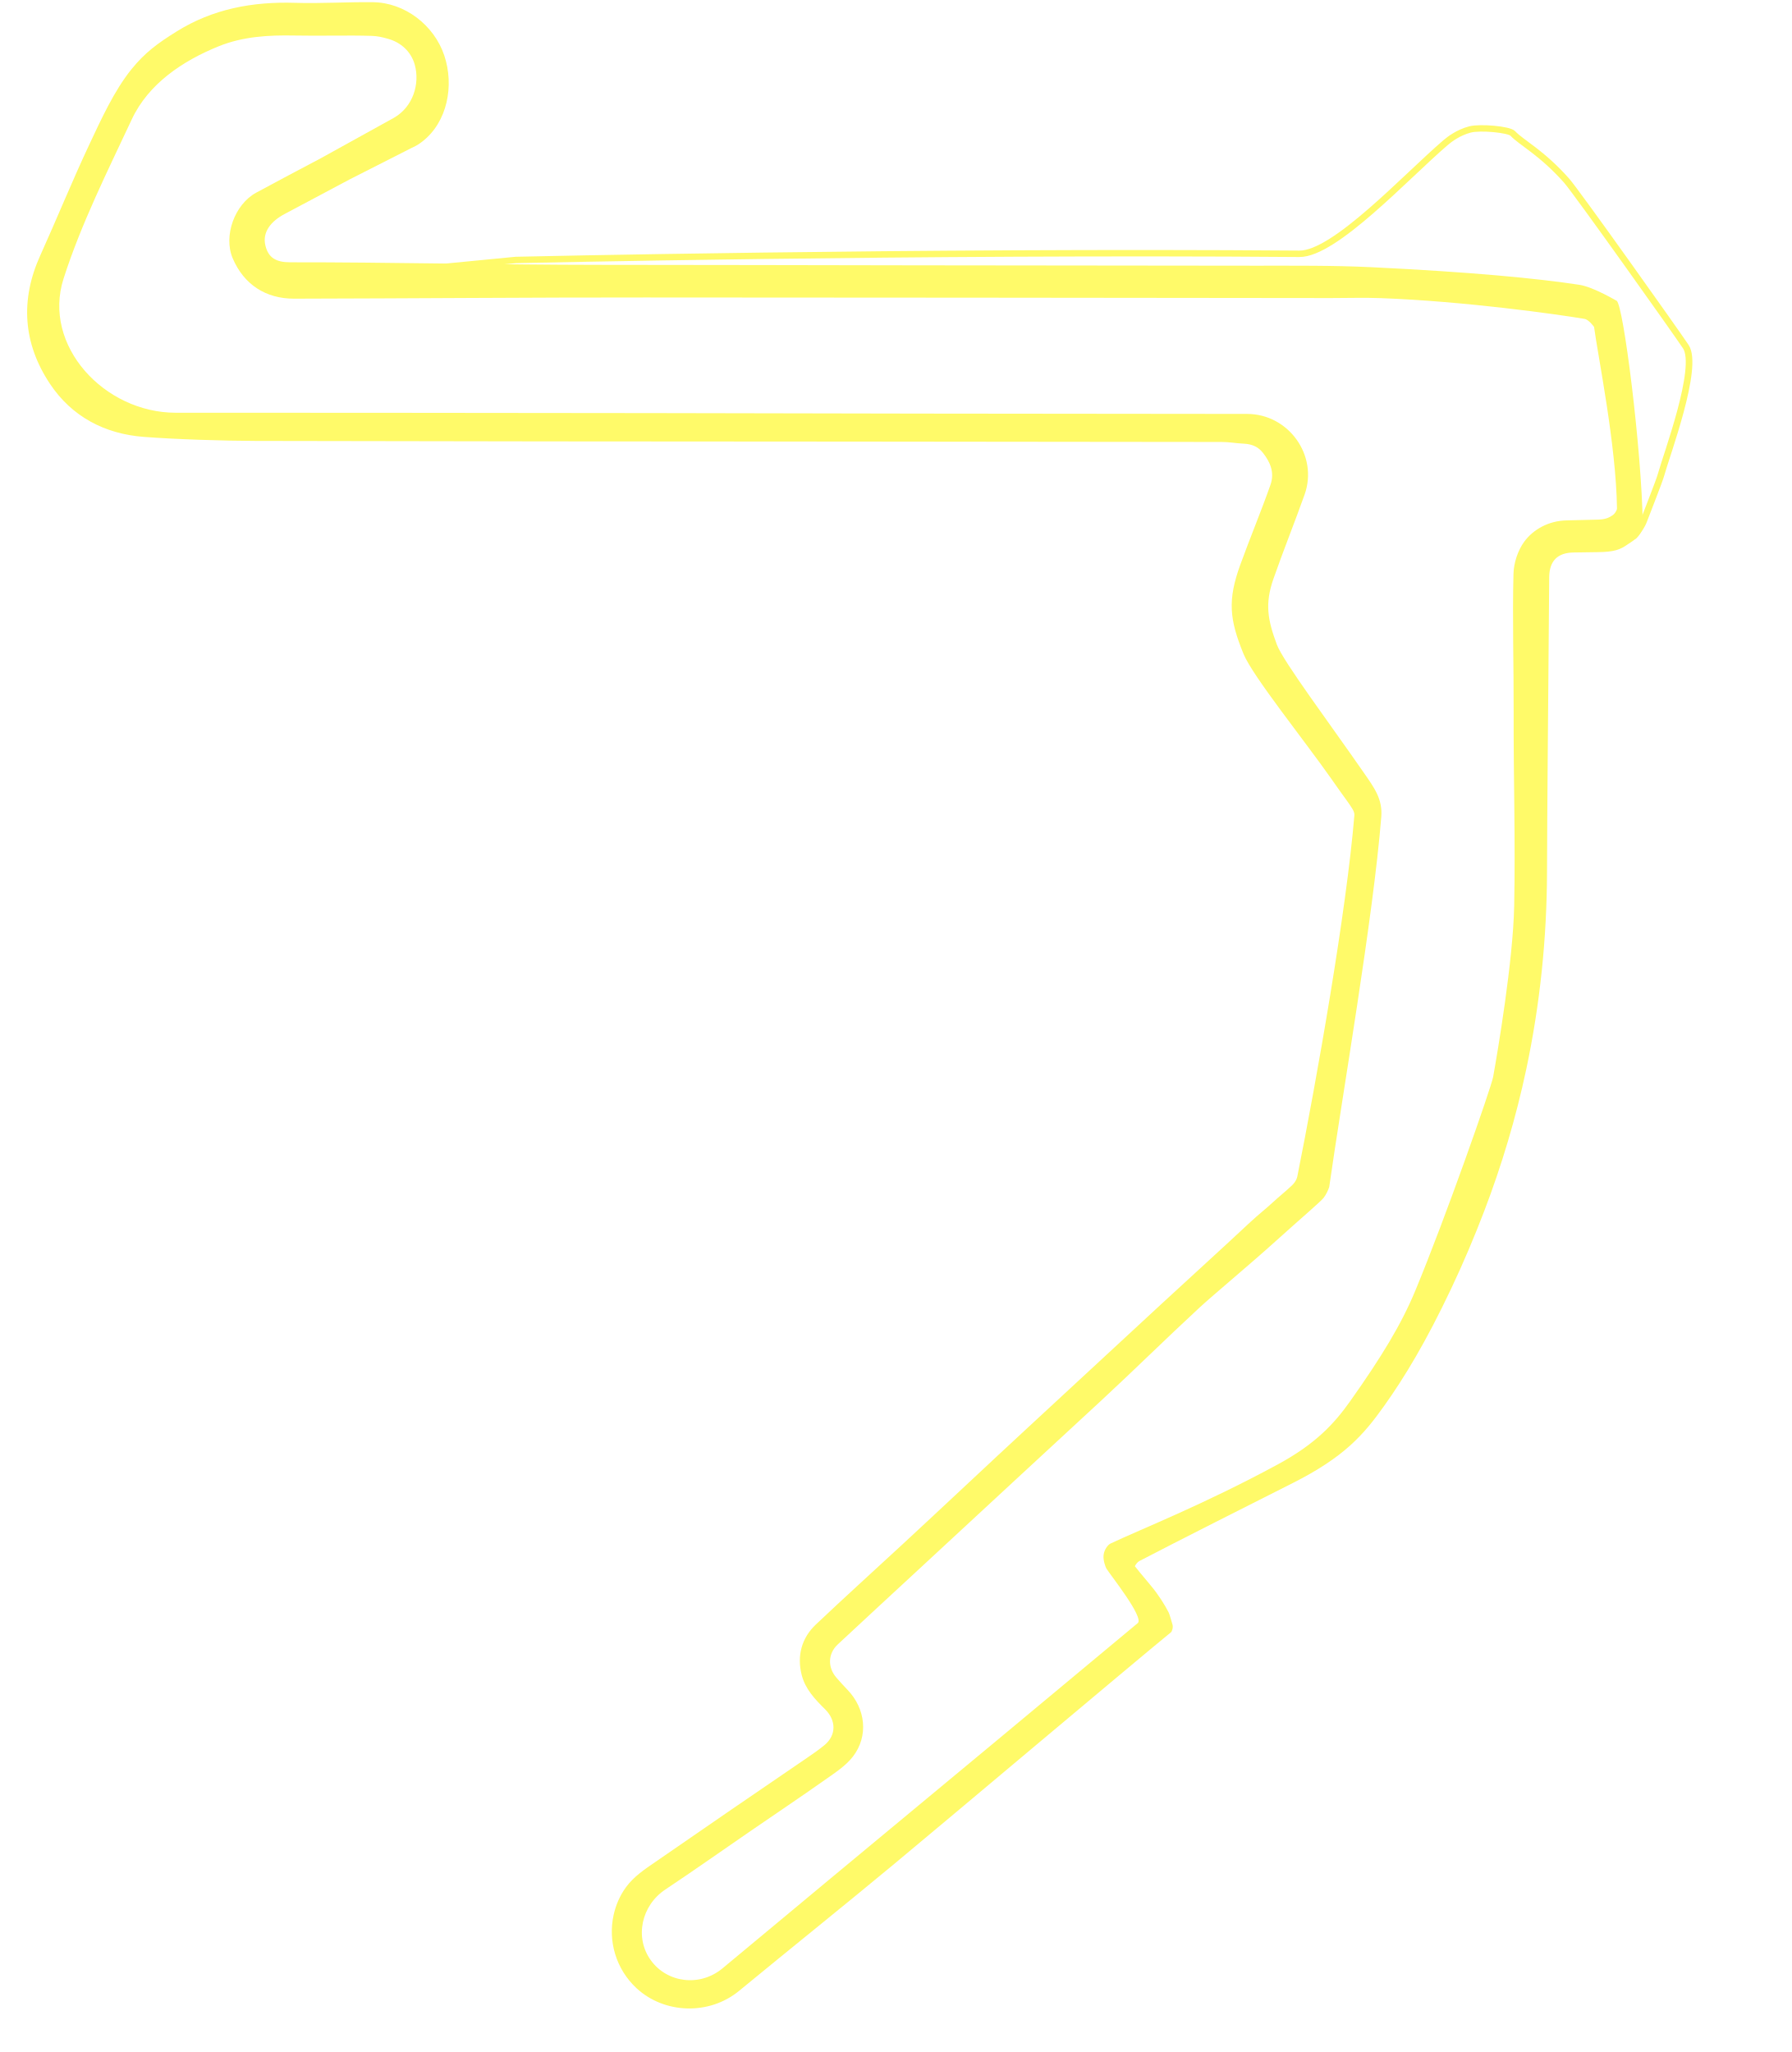
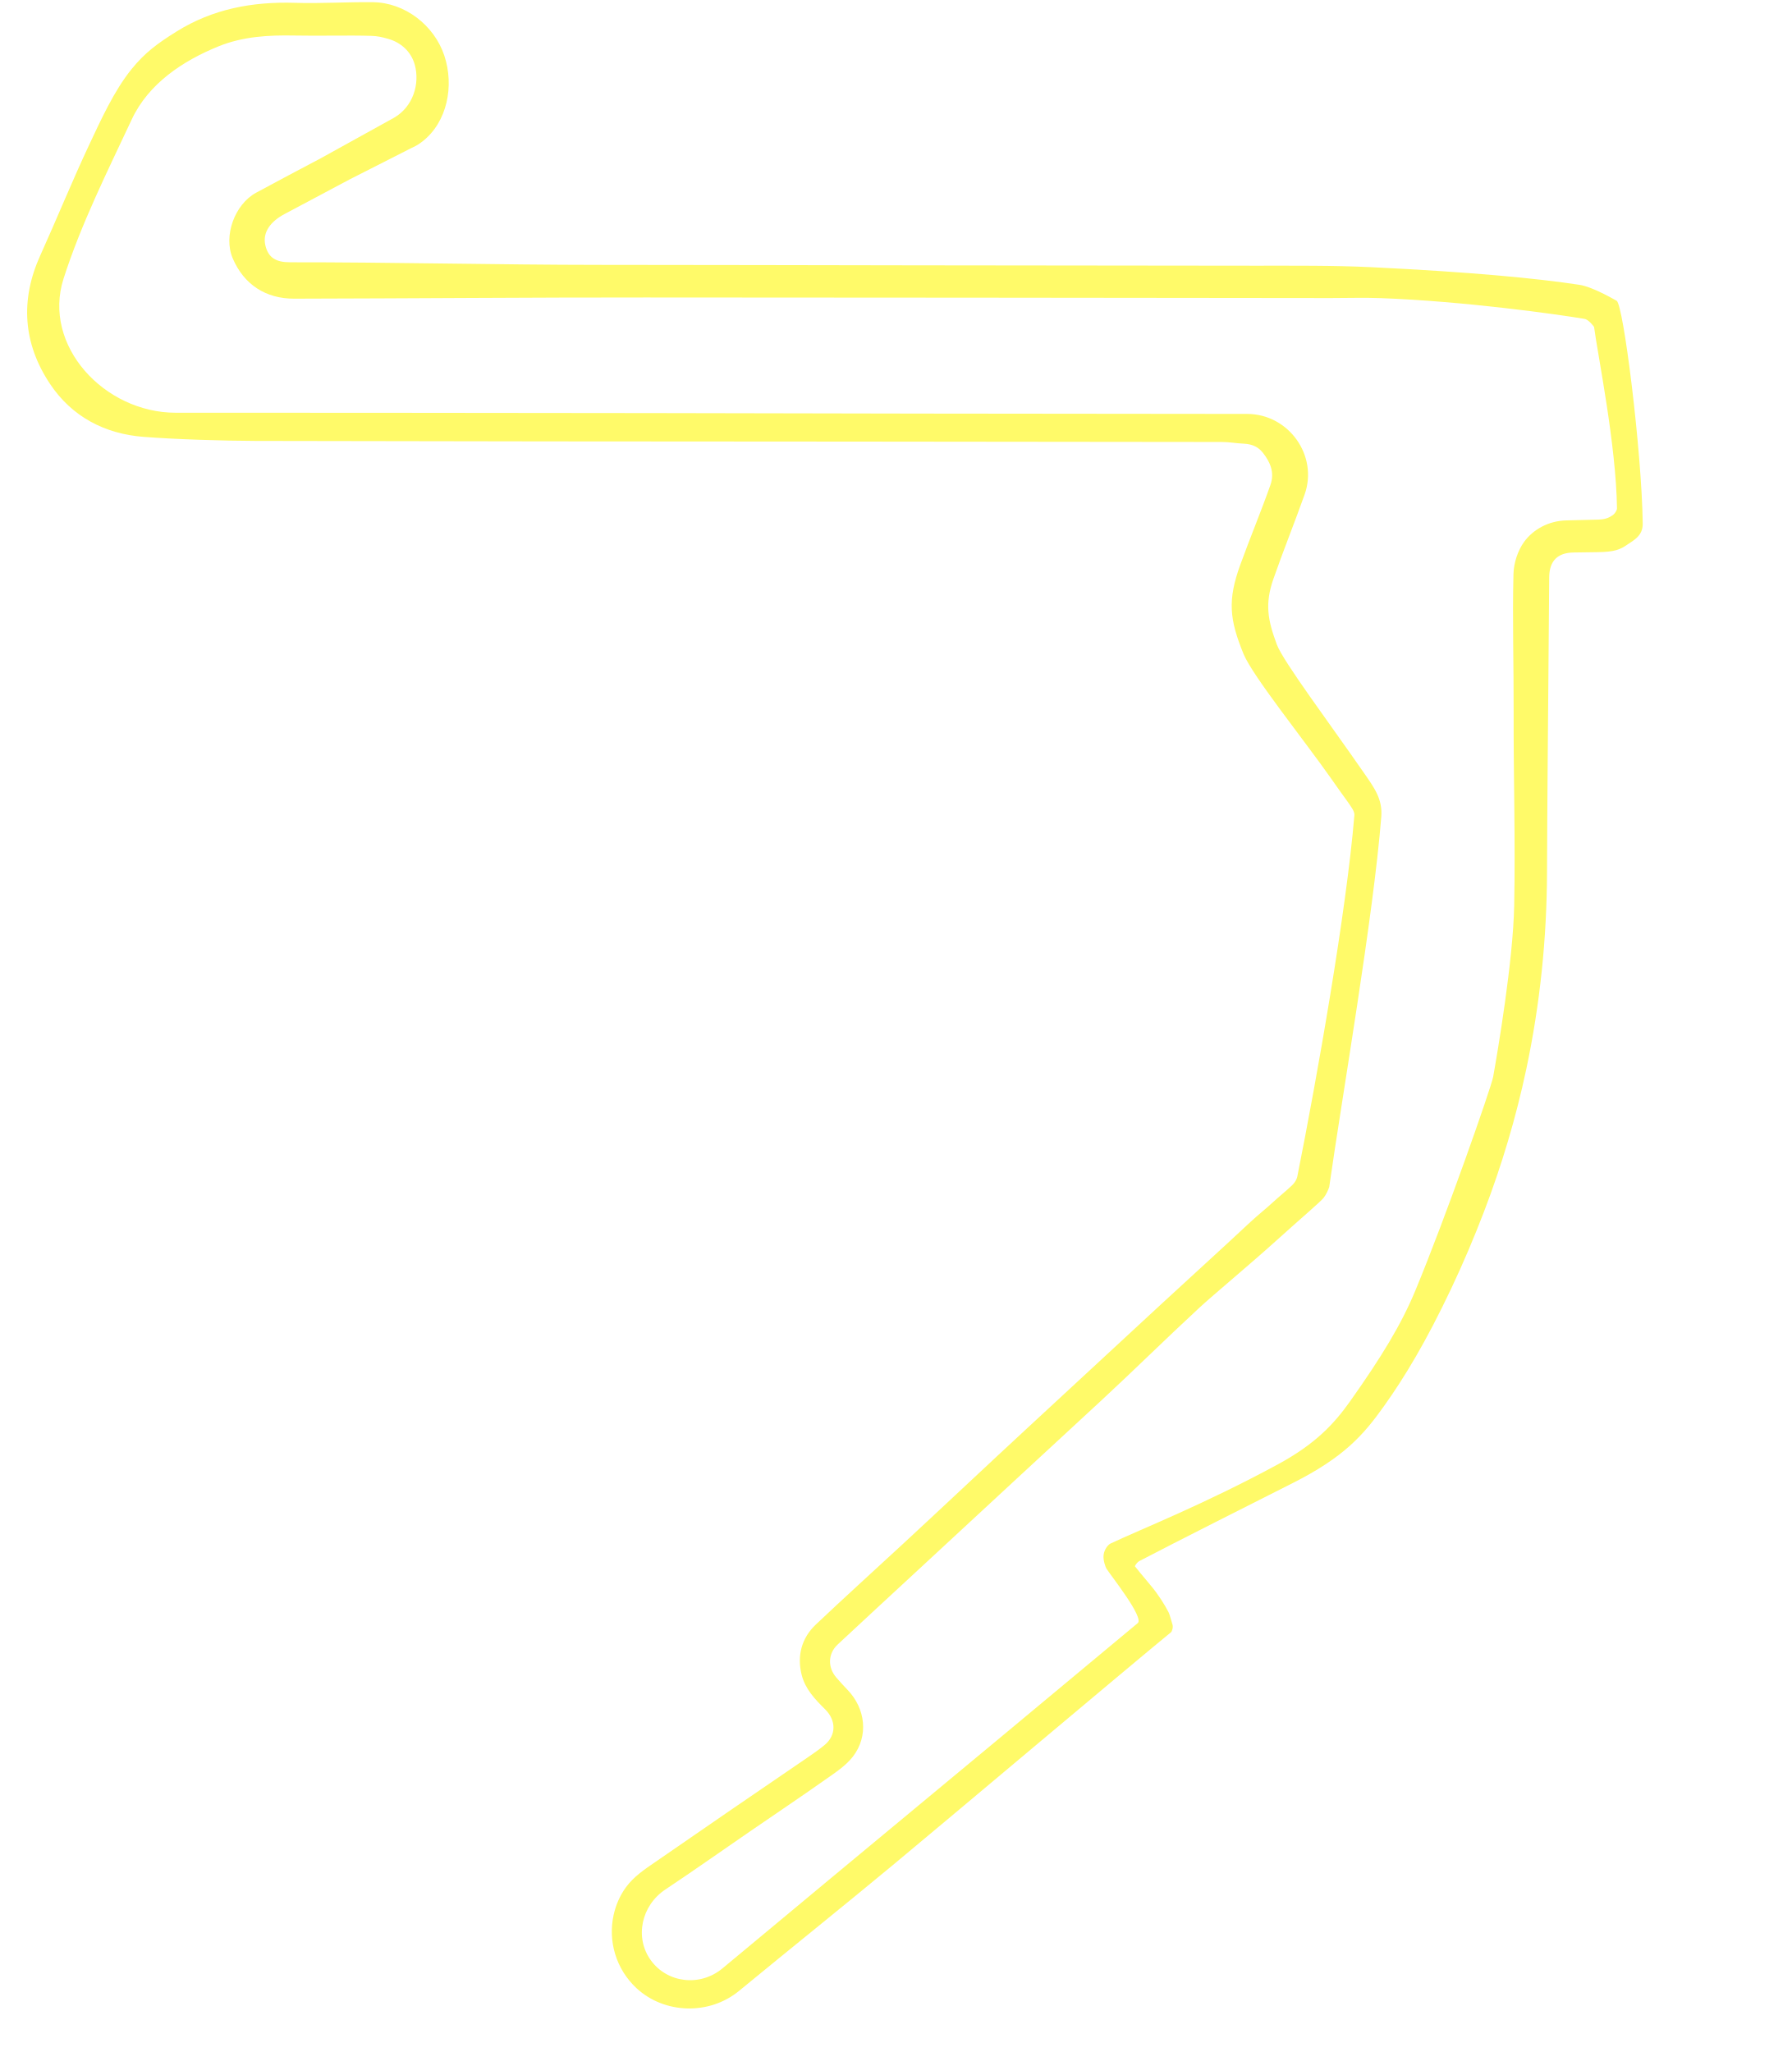
<svg xmlns="http://www.w3.org/2000/svg" width="230.373mm" height="263.863mm" viewBox="0 0 230.373 263.863" version="1.1" id="svg1" xml:space="preserve">
  <defs id="defs1" />
  <g id="layer1" transform="translate(58.30594,94.57387)">
-     <g id="text20" style="font-size:4.237px;stroke-width:0.353" transform="matrix(1.015067,0,0,0.9851566,0.2338608,-0.3661525)">
-       <path style="font-size:4.237px;fill:none;stroke:#fffa69;stroke-width:0.837;stroke-dasharray:none" d="m 149.77,-26.281 c 0,0 0.511,-0.649 0.787,-1.426 0.372,-1.047 1.983,-5.188 2.184,-6.003 0.64,-2.429 4.848,-13.984 3.125,-16.664 -1.22,-1.897 -13.863,-20.237 -15.108,-21.682 -3.172,-3.68 -5.716,-4.948 -6.813,-6.156 -0.473,-0.521 -4.134,-0.867 -5.43,-0.514 -1.45,0.394 -2.546,1.242 -3.097,1.729 -5.046,4.464 -14.032,14.534 -18.501,14.498 -48.575,-0.391 -99.25,0.804 -99.25,0.804 l -30.817,3.084 132.038,0.19 9.054,0.291 27.563,3.109 z" id="path20" />
-     </g>
+     <g id="text20" style="font-size:4.237px;stroke-width:0.353" transform="matrix(1.015067,0,0,0.9851566,0.2338608,-0.3661525)" />
    <path id="path1" d="m -7.644,-79.433 c 2.471,-1.427 3.334,-4.38 2.671,-6.801 -0.468,-1.71 -1.793,-2.882 -3.409,-3.34 -0.836,-0.237 -1.375,-0.362 -2.157,-0.387 -2.941,-0.094 -6.631,0.023 -9.945,-0.044 -3.31,-0.066 -6.585,0.124 -9.683,1.374 -4.68,1.889 -9.068,4.85 -11.197,9.41 -3.029,6.489 -6.492,13.367 -8.771,20.479 -2.755,8.599 5.226,17.239 14.425,17.242 8.596,0.003 17.192,7.59e-4 25.788,0.007 11.883,0.009 23.765,0.019 35.648,0.037 11.56,0.017 23.121,0.049 34.681,0.065 13.878,0.019 27.755,0.027 41.632,0.042 5.345,0.006 9.181,5.362 7.39,10.38 -1.293,3.623 -2.734,7.194 -4.003,10.825 -1.125,3.219 -0.74,5.297 0.449,8.479 0.797,2.133 6.832,10.185 11.194,16.487 1.298,1.876 2.405,3.34 2.223,5.63 -1.037,12.999 -5.019,35.832 -6.694,47.602 -0.12,0.38 -0.399,0.995 -0.728,1.408 -0.418,0.525 -2.885,2.609 -5.971,5.397 -3.659,3.305 -8.135,7.003 -10.001,8.73 -4.382,4.053 -8.236,7.877 -12.615,11.933 -3.629,3.361 -7.267,6.713 -10.897,10.072 -4.402,4.073 -8.802,8.149 -13.202,12.224 -3.262,3.021 -6.533,6.033 -9.782,9.068 -1.264,1.181 -1.313,2.944 -0.168,4.265 0.46,0.531 0.934,1.053 1.422,1.559 2.337,2.422 2.739,5.961 0.695,8.6 -0.921,1.19 -2.289,2.068 -3.547,2.956 -3.182,2.247 -6.418,4.415 -9.629,6.621 -3.645,2.504 -7.255,5.059 -10.936,7.509 -3.087,2.055 -3.983,6.175 -1.863,9.102 2.125,2.934 6.327,3.426 9.197,1.048 4.661,-3.862 9.303,-7.746 13.959,-11.614 7.131,-5.925 14.266,-11.846 21.401,-17.766 1.315,-1.092 17.439,-14.514 18.046,-15.027 0.852,-0.719 -3.489,-6.139 -4.024,-7.006 -0.12,-0.194 -0.448,-1.078 -0.369,-1.745 0.093,-0.782 0.623,-1.353 0.875,-1.472 4.049,-1.915 11.948,-4.997 21.511,-10.177 4.833,-2.618 7.235,-5.198 9.308,-8.121 4.088,-5.766 6.599,-9.929 8.371,-14.192 3.954,-9.513 9.786,-26.21 10.023,-27.527 0.586,-3.258 2.564,-14.937 2.704,-21.962 0.167,-8.418 -0.095,-16.621 -0.069,-25.042 0.018,-5.78 -0.169,-11.951 -0.021,-17.678 0.036,-1.399 0.555,-3.005 1.382,-4.134 1.134,-1.549 3.103,-2.694 5.443,-2.741 1.29,-0.026 2.756,-0.066 4.046,-0.1 1.072,-0.029 1.495,-0.31 1.905,-0.581 0.208,-0.138 0.537,-0.579 0.533,-0.87 -0.107,-8.145 -2.446,-19.56 -2.948,-23.327 0,0 -0.655,-0.936 -1.233,-1.034 -3.329,-0.566 -15.377,-2.268 -26.193,-2.669 -2.14,-0.079 -4.284,-0.007 -6.426,-0.009 -15.316,-0.017 -30.632,-0.035 -45.948,-0.048 -14.053,-0.011 -28.105,-0.013 -42.158,-0.025 -14.377,-0.013 -30.813,0.127 -45.19,0.153 -3.59,0.006 -6.436,-1.777 -7.888,-5.192 -1.228,-2.886 0.262,-6.937 3.009,-8.433 2.763,-1.504 5.552,-2.96 8.33,-4.437 m 3.718,2.715 c -2.854,1.518 -5.525,2.945 -8.382,4.459 -1.729,0.916 -2.887,2.302 -2.473,4.04 0.375,1.571 1.335,2.171 3.189,2.169 12.528,-0.016 27.115,0.328 39.643,0.332 13.585,0.004 27.17,0.042 40.755,0.06 14.553,0.019 29.106,0.036 43.659,0.047 4.987,0.004 10.015,-0.047 15,0.194 12.612,0.61 21.192,1.42 26.712,2.265 1.857,0.284 4.992,2.198 4.77,2.043 0.873,0.404 3.245,19.361 3.364,28.67 0.02,1.588 -1.21,2.15 -1.924,2.655 -0.977,0.69 -1.739,0.985 -3.89,1.007 -1.027,0.011 -2.054,0.03 -3.082,0.044 -2.053,0.03 -3.107,1.084 -3.129,3.165 -0.036,3.491 -0.059,6.983 -0.085,10.475 -0.069,9.154 -0.167,18.307 -0.196,27.461 -0.027,8.544 -0.897,16.992 -2.669,25.348 -1.322,6.23 -3.152,12.351 -5.413,18.258 -1.291,3.373 -2.671,6.634 -4.233,9.936 -3.261,6.895 -6.004,11.412 -8.646,15.123 -2.608,3.664 -5.091,6.546 -11.745,9.9 -4.586,2.312 -15.18,7.653 -19.722,10.029 -0.227,0.119 -0.474,0.462 -0.564,0.66 0,0 0.984,1.237 2.061,2.503 0.897,1.055 1.793,2.463 2.29,3.452 0.1,0.199 0.346,1.064 0.491,1.565 0.102,0.352 -0.072,0.867 -0.194,0.967 -4.955,4.05 -28.443,23.859 -35.598,29.802 -6.48,5.382 -13.442,10.966 -19.946,16.319 -3.836,3.158 -9.603,2.967 -13.179,-0.348 -2.642,-2.45 -3.681,-6.056 -2.948,-9.4 0.277,-1.263 0.793,-2.491 1.598,-3.592 1.014,-1.385 2.427,-2.316 3.806,-3.263 3.284,-2.253 6.416,-4.429 9.699,-6.684 3.21,-2.206 6.604,-4.505 9.814,-6.711 0.771,-0.53 1.474,-1.012 2.195,-1.606 1.543,-1.271 1.522,-3.184 0.081,-4.61 -1.306,-1.292 -2.543,-2.586 -3.009,-4.415 -0.627,-2.459 -0.008,-4.752 1.817,-6.48 3.675,-3.481 7.468,-6.912 11.184,-10.349 5.498,-5.086 10.661,-9.97 16.161,-15.054 5.887,-5.441 11.155,-10.334 17.042,-15.774 3.424,-3.164 8.174,-7.478 11.479,-10.575 0.935,-0.876 2.112,-1.805 2.901,-2.544 0.704,-0.66 1.745,-1.489 2.471,-2.192 0.133,-0.129 0.242,-0.259 0.332,-0.386 0.202,-0.287 0.301,-0.554 0.338,-0.739 2.515,-12.577 6.326,-34.187 7.335,-46.44 0.03,-0.369 -0.149,-0.682 -0.363,-1.011 -0.169,-0.259 -0.348,-0.534 -0.55,-0.809 -0.667,-0.908 -1.369,-1.907 -2.058,-2.891 -3.379,-4.825 -10.127,-13.223 -11.277,-16.04 -1.805,-4.421 -2.079,-6.905 -0.419,-11.473 1.273,-3.506 2.634,-6.75 3.877,-10.266 0.6,-1.697 -0.142,-3.063 -0.935,-4.088 -0.549,-0.711 -1.276,-1.162 -2.521,-1.218 -1.113,-0.05 -1.733,-0.215 -2.848,-0.216 -15.785,-0.017 -31.57,-0.037 -47.355,-0.05 -13.086,-0.012 -26.172,-0.012 -39.257,-0.026 -12.527,-0.013 -25.055,-0.031 -37.582,-0.06 -4.107,-0.009 -10.289,-0.204 -14.373,-0.519 -4.996,-0.385 -9.226,-2.587 -12.043,-6.81 -3.477,-5.212 -3.843,-10.801 -1.26,-16.51 2.117,-4.679 4.128,-9.634 6.313,-14.279 1.469,-3.122 3.184,-6.91 5.413,-9.668 1.766,-2.185 3.415,-3.367 5.801,-4.858 4.678,-2.923 9.8,-3.857 15.241,-3.689 3.337,0.104 6.683,-0.121 10.023,-0.081 4.066,0.049 7.844,2.934 9.158,6.846 1.315,3.916 0.373,8.573 -2.792,11.049 -0.366,0.286 -0.804,0.59 -1.384,0.832" style="fill:#fffa69;fill-opacity:1;fill-rule:nonzero;stroke:none;stroke-width:0.353" />
  </g>
</svg>
